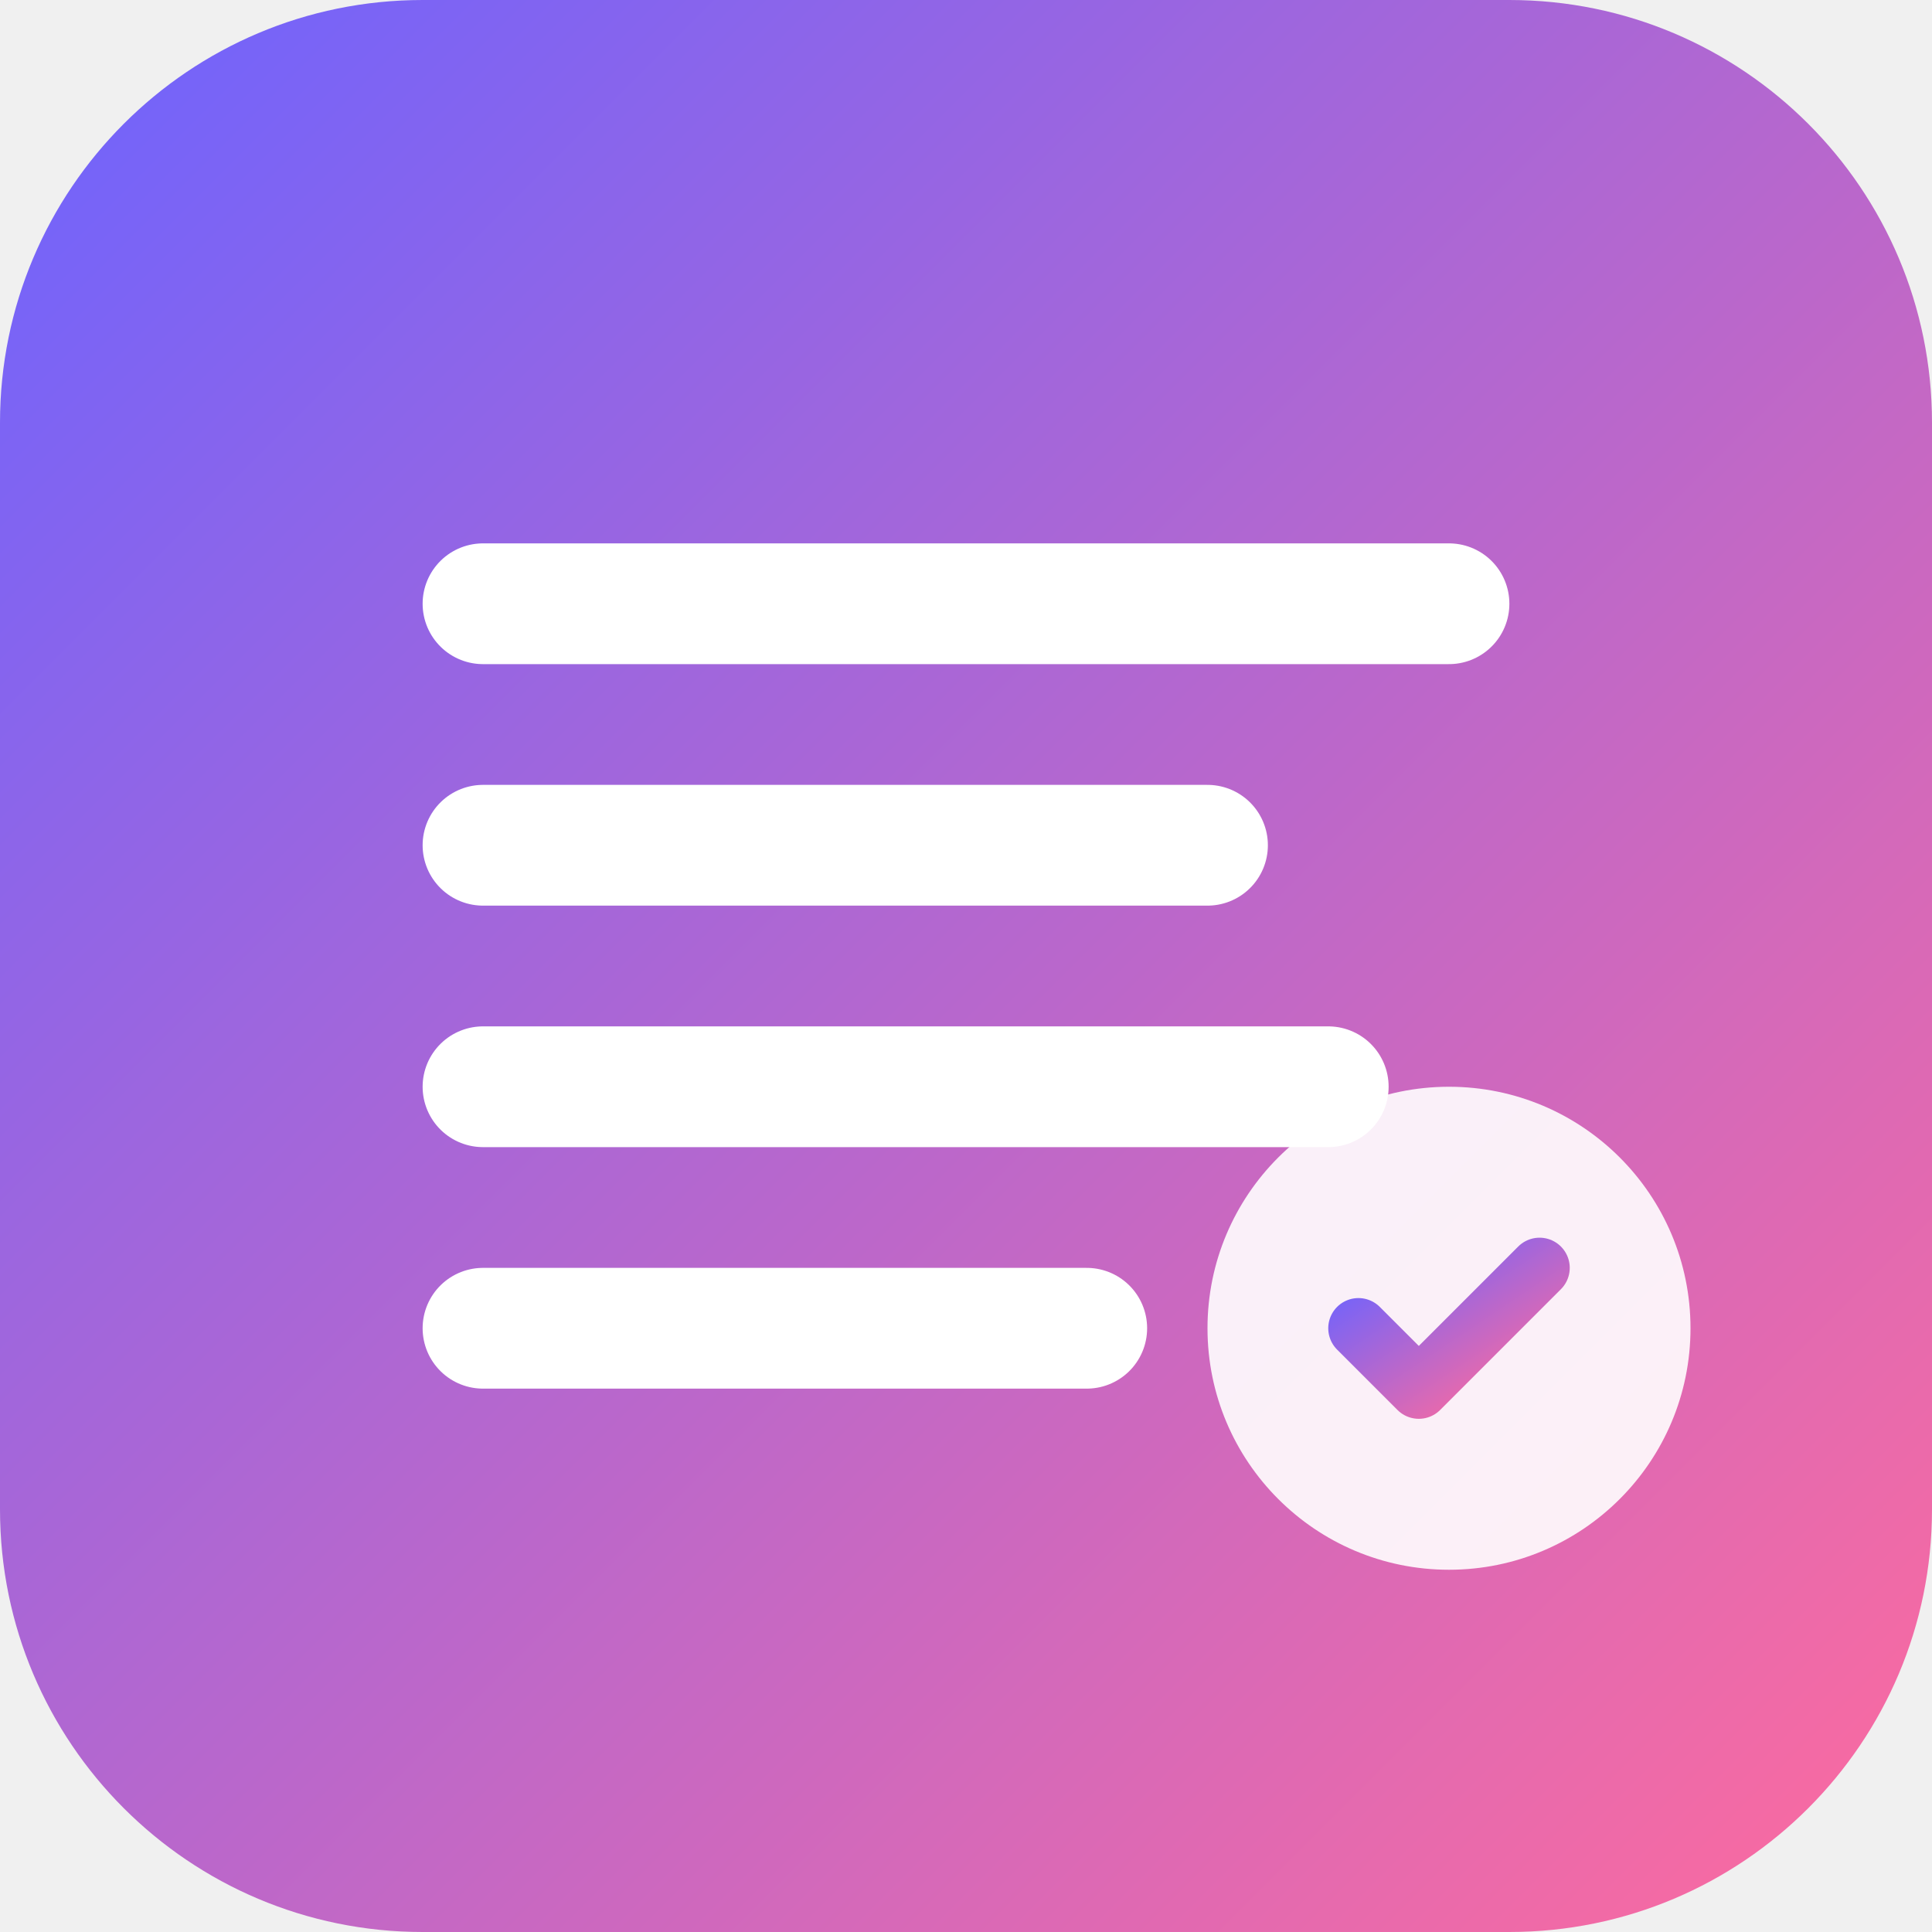
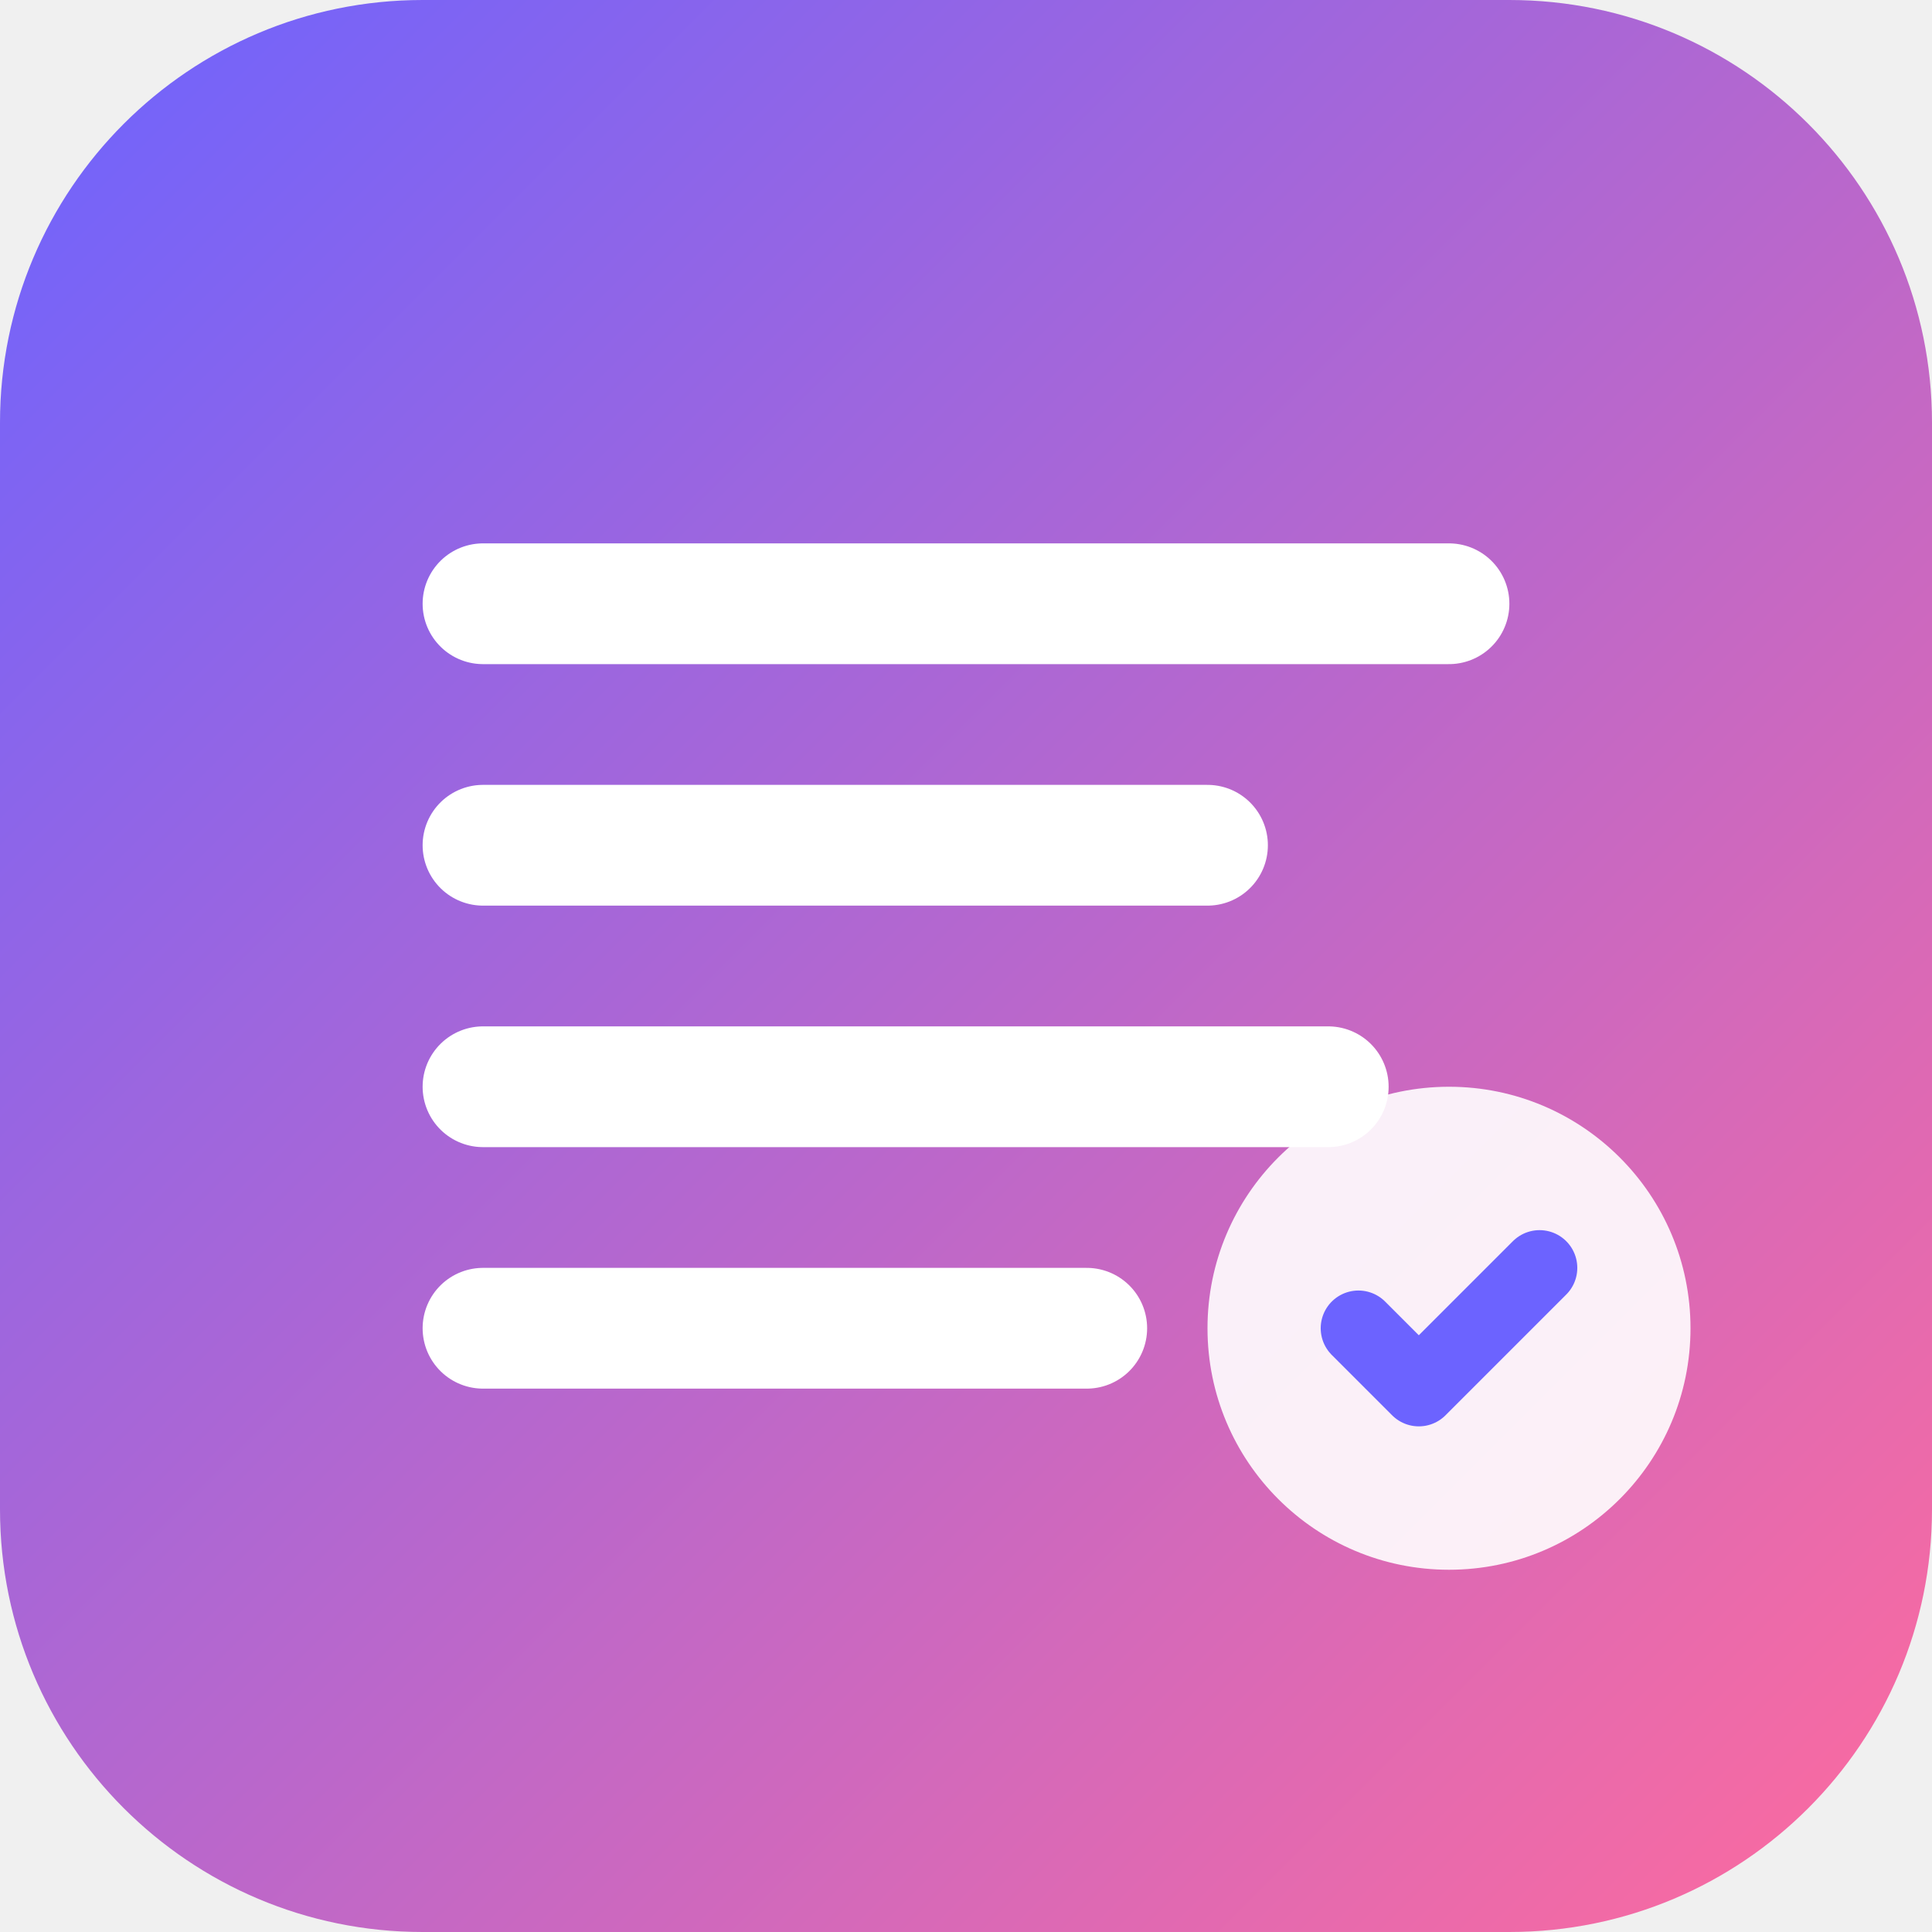
<svg xmlns="http://www.w3.org/2000/svg" viewBox="0 0 64 64">
  <defs>
    <linearGradient id="g" x1="0%" y1="0%" x2="100%" y2="100%">
      <stop offset="0%" style="stop-color:#6C63FF" />
      <stop offset="100%" style="stop-color:#FF6B9D" />
    </linearGradient>
  </defs>
  <rect width="64" height="64" rx="14" fill="url(#g)" />
  <path d="M16 20h32M16 28h24M16 36h28M16 44h20" stroke="white" stroke-width="4" stroke-linecap="round" />
  <circle cx="48" cy="44" r="8" fill="white" opacity="0.9" />
-   <path d="M45 44l2 2 4-4" stroke="url(#g)" stroke-width="2" stroke-linecap="round" stroke-linejoin="round" fill="none" />
+   <path d="M45 44l2 2 4-4" stroke="#6C63FF" stroke-width="2.5" stroke-linecap="round" stroke-linejoin="round" fill="none" />
</svg>
